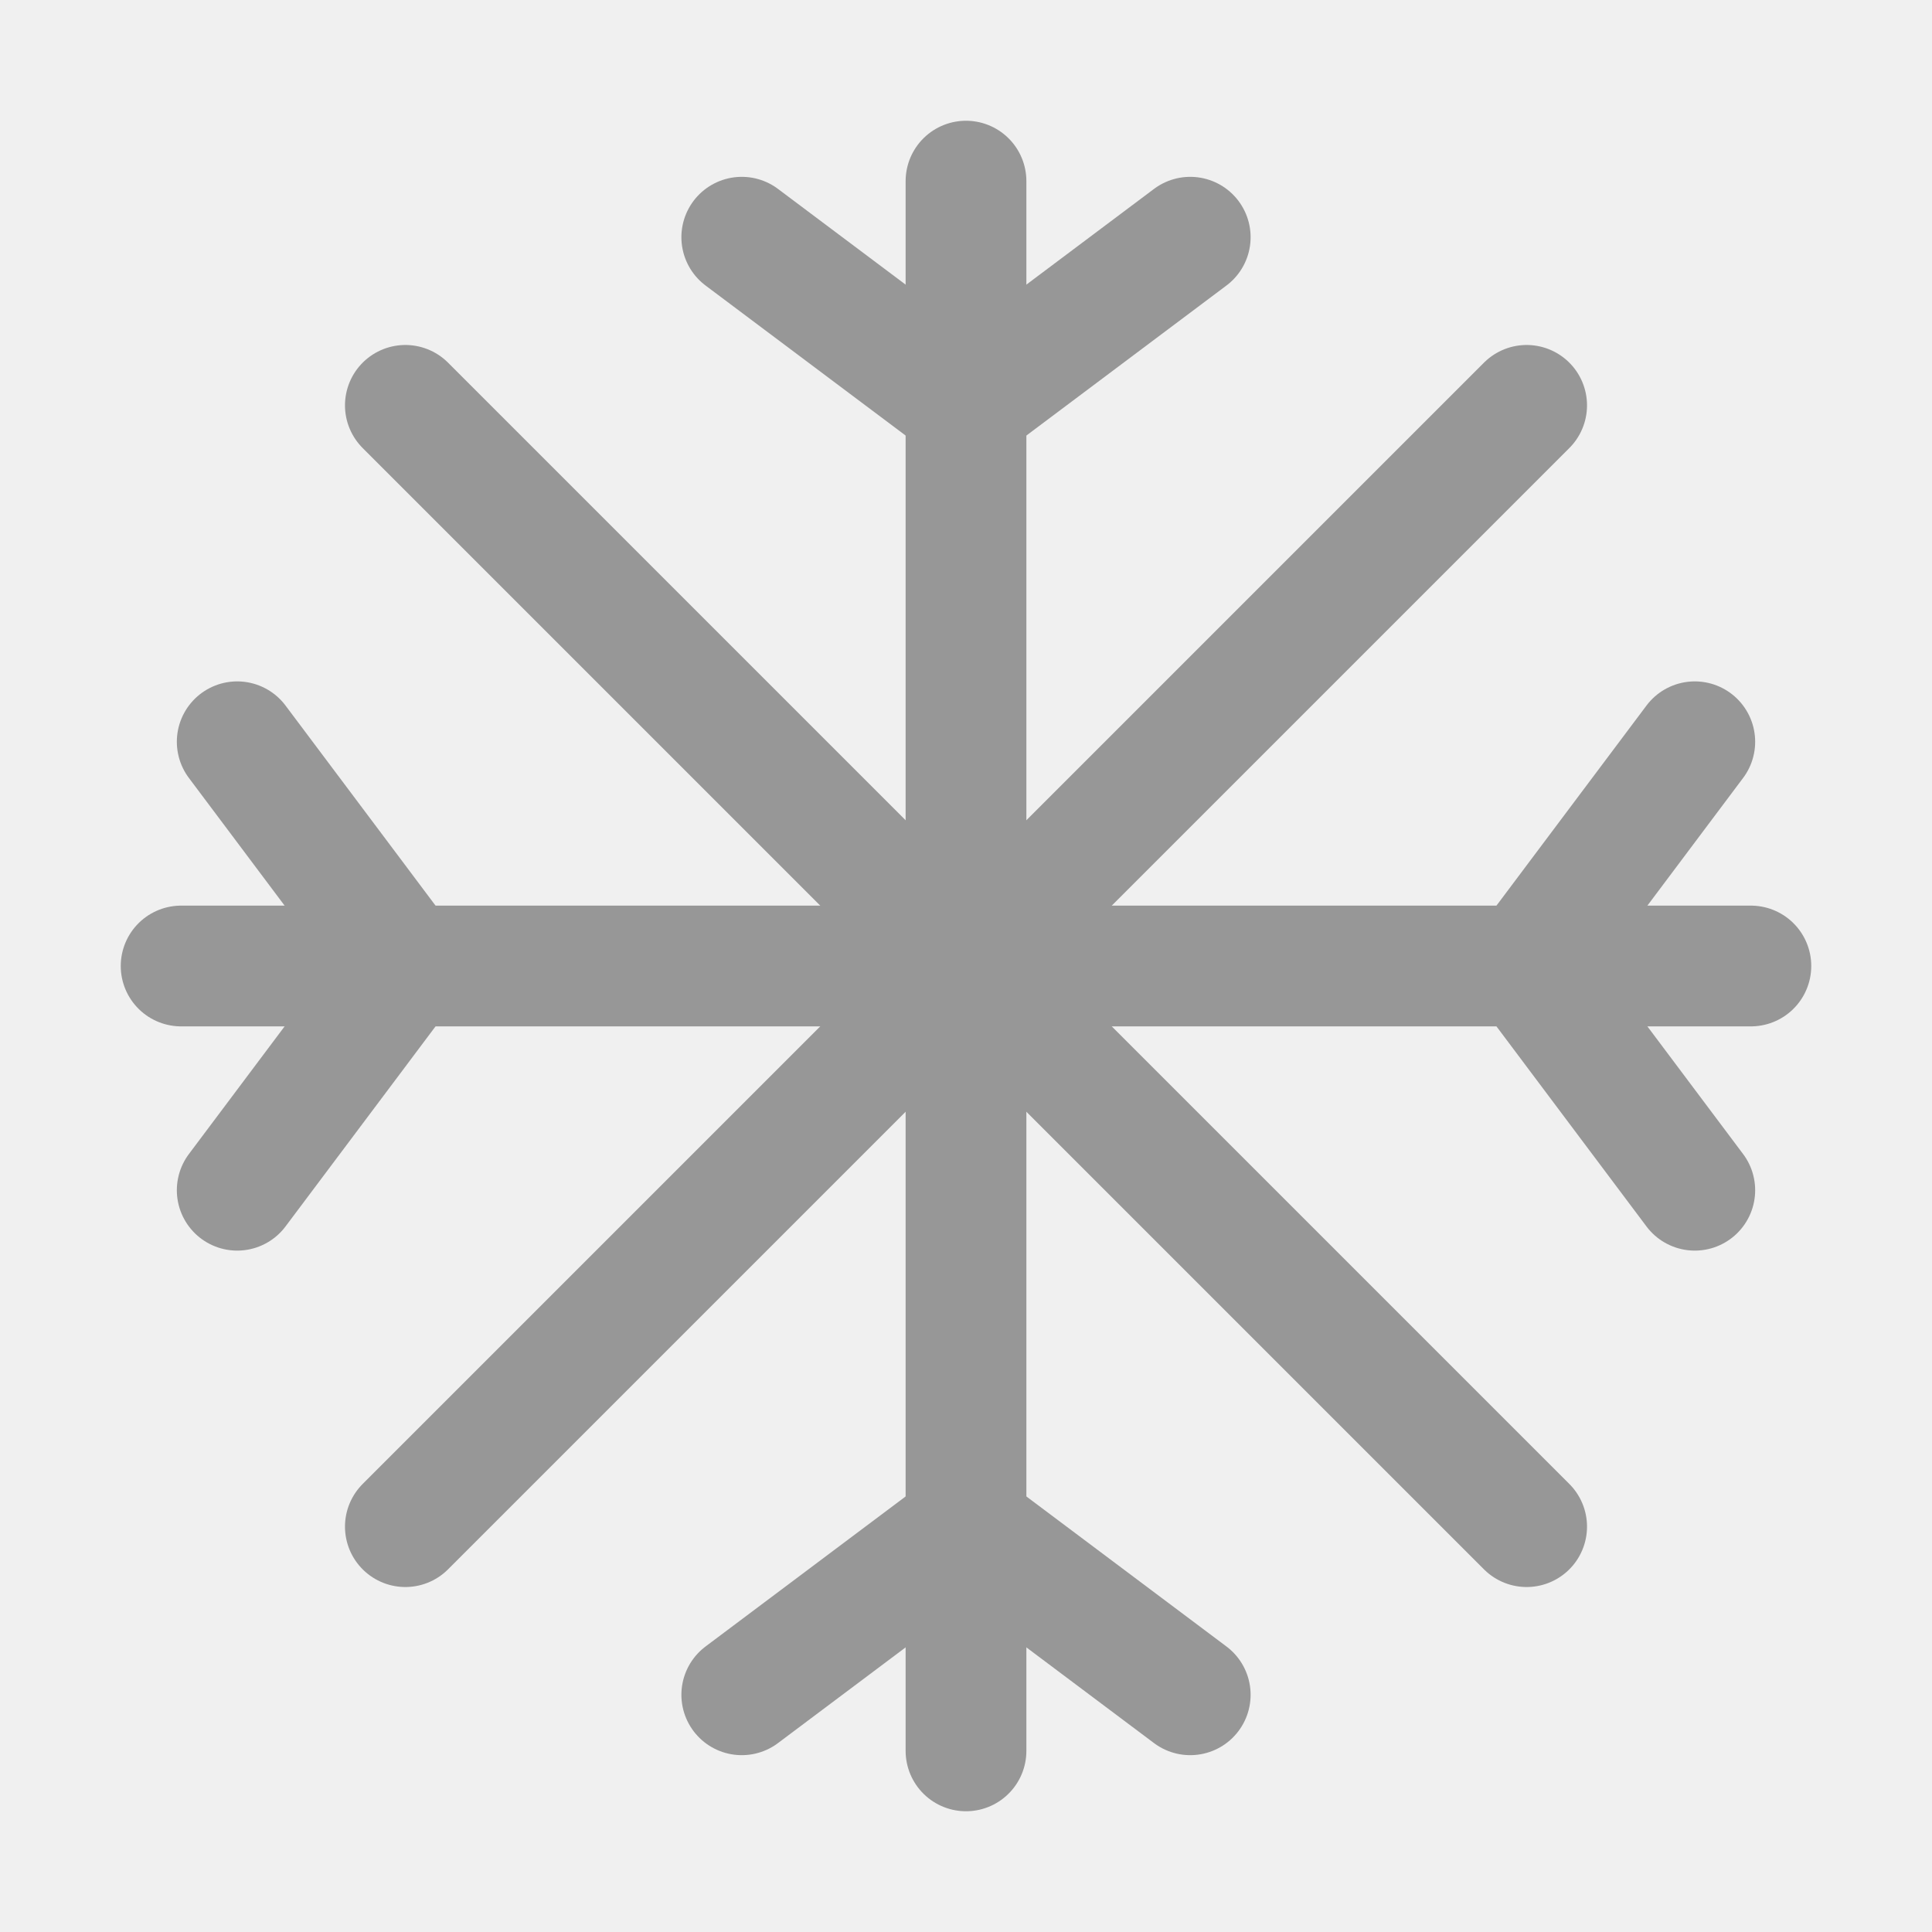
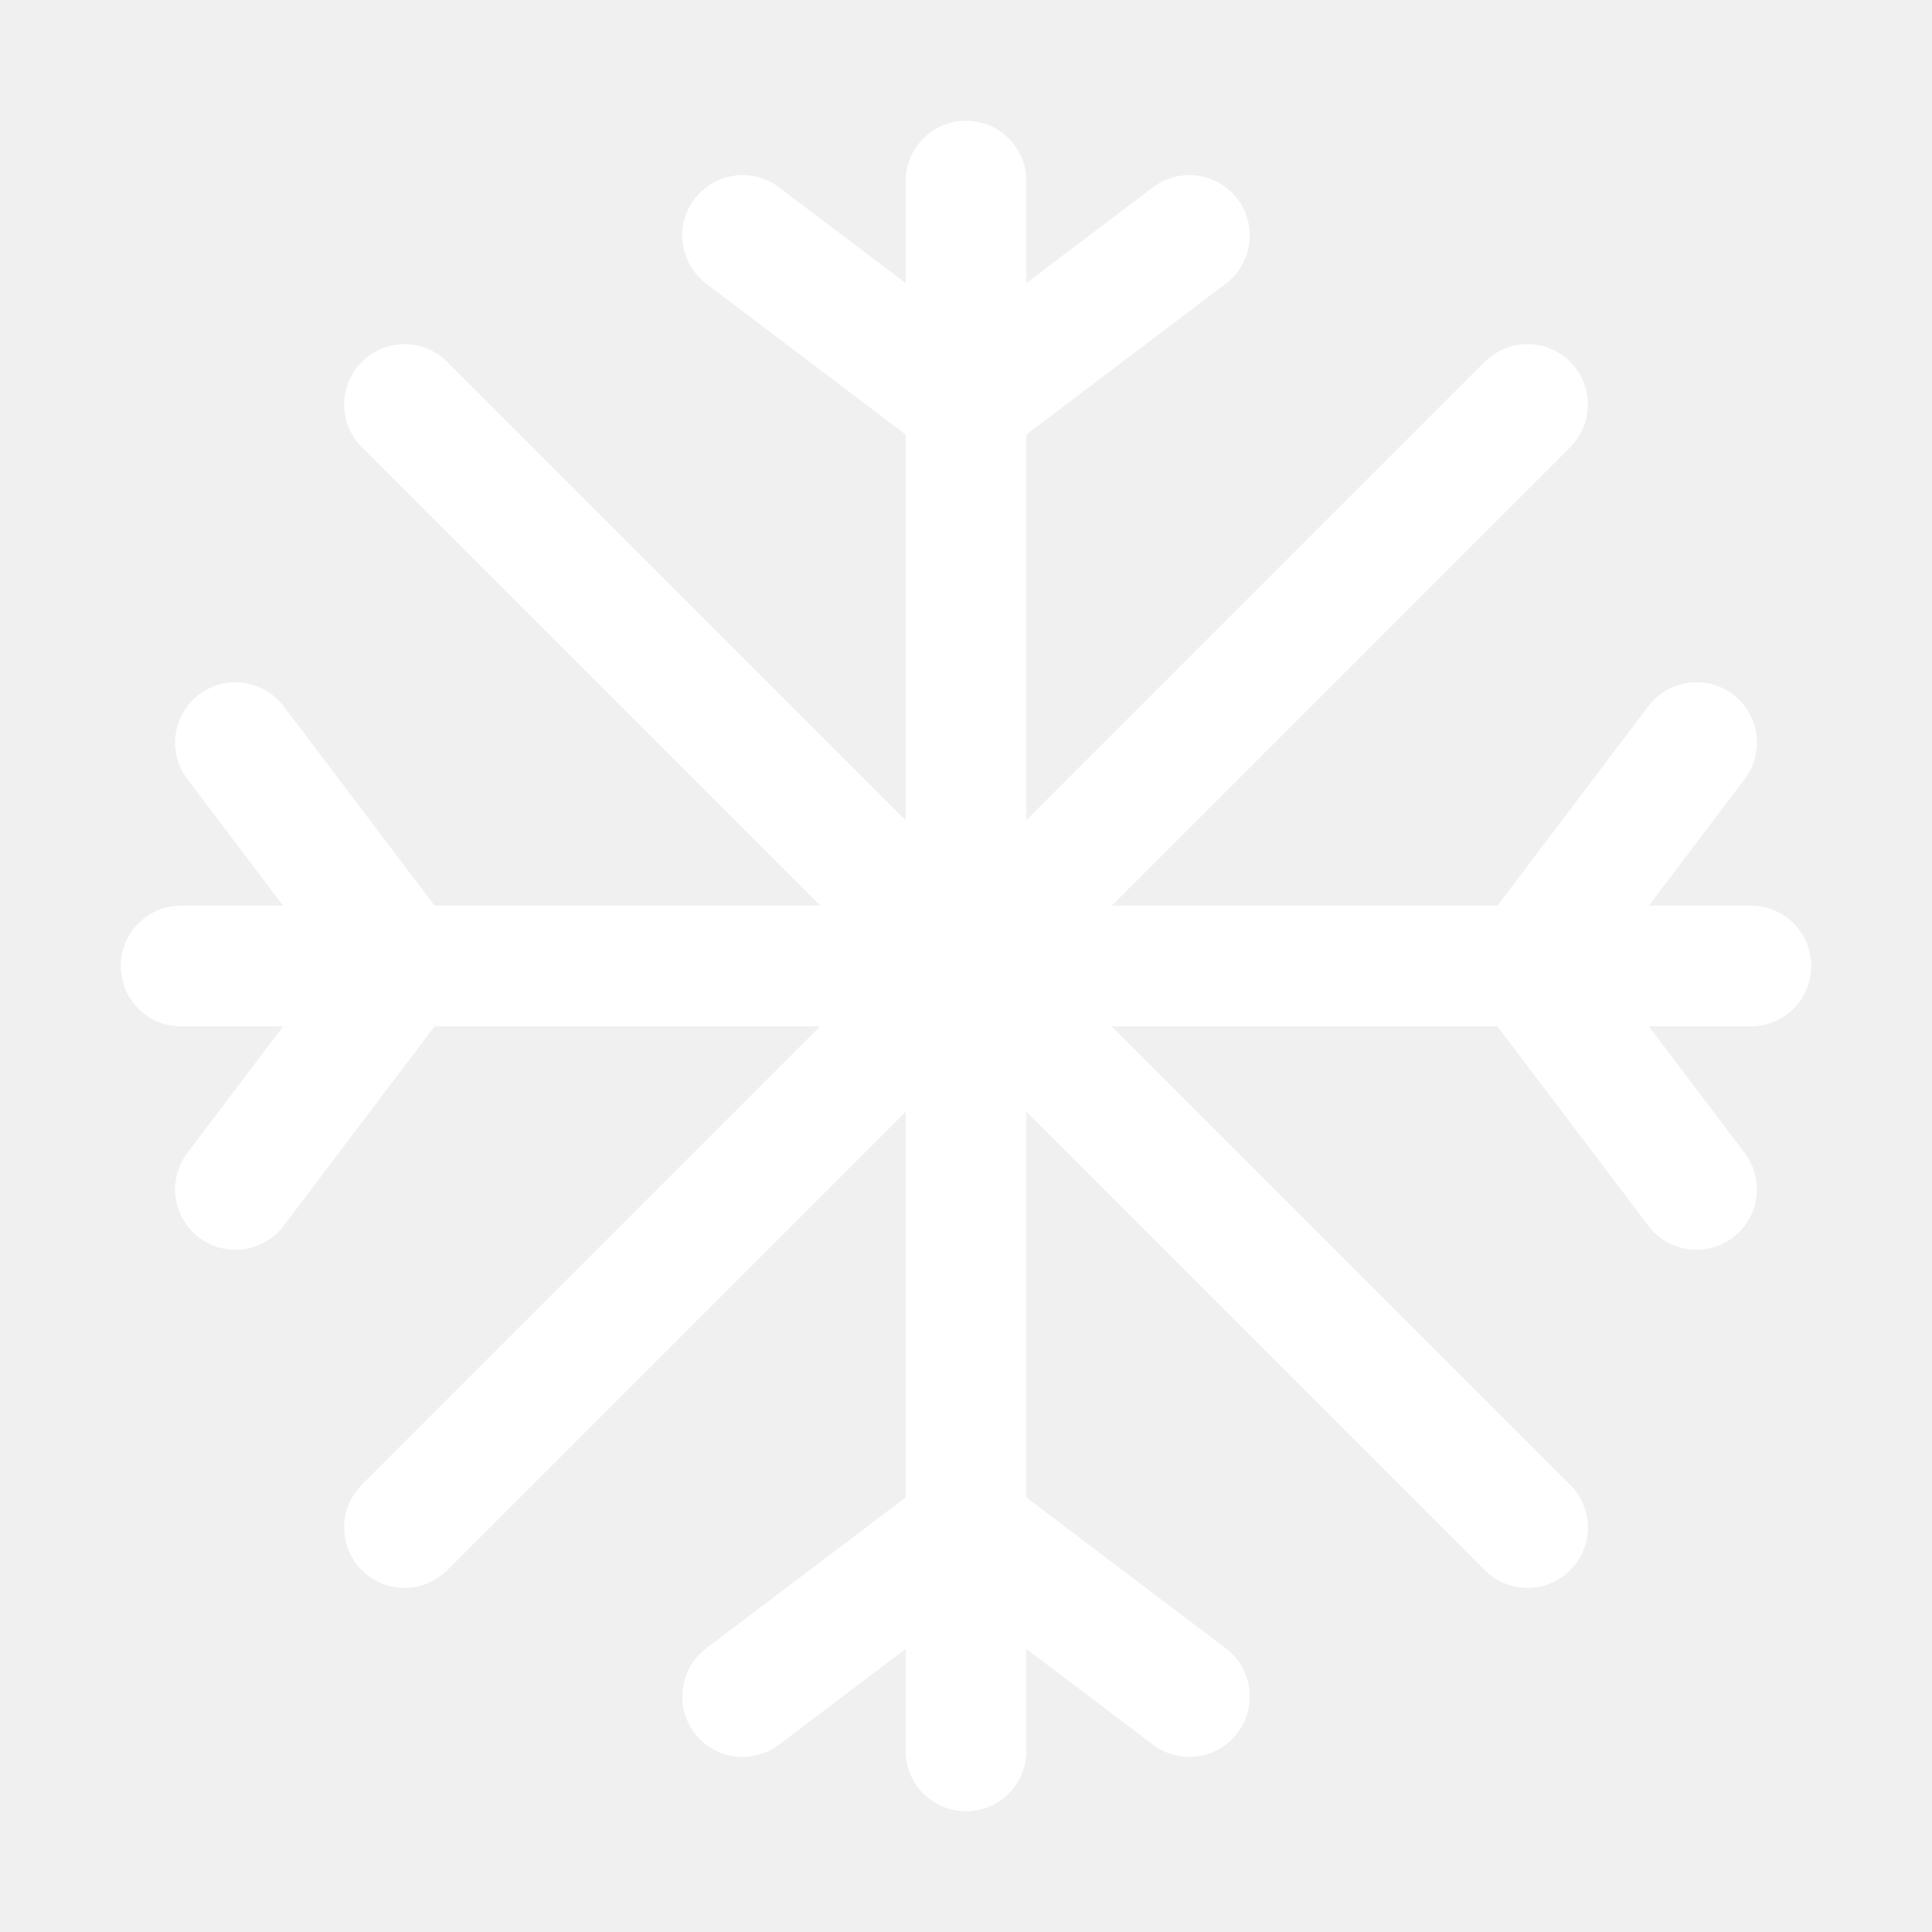
- <svg xmlns="http://www.w3.org/2000/svg" height="32px" version="1.1" viewBox="0 0 32 32" width="32px">
-   <defs />
-   <g fill="none" fill-rule="evenodd" id="Snow" stroke="none" stroke-width="1">
-     <g id="Group" stroke="#979797" transform="translate(3, 3)">
+ <svg xmlns="http://www.w3.org/2000/svg" version="1.1" id="Layer_1" x="0px" y="0px" viewBox="0 0 32 32" style="enable-background:new 0 0 32 32;" xml:space="preserve">
+   <style type="text/css">
+ 	.st0{fill:none;stroke:#FFFFFF;stroke-width:2;stroke-linecap:round;}
+ 	.st1{fill-rule:evenodd;clip-rule:evenodd;fill:#979797;stroke:#FFFFFF;}
+ </style>
+   <g id="Snow">
+     <g id="Group" transform="translate(3, 3)">
      <g>
-         <path d="M9.286,0.929 L13,3.714 L16.714,0.929 M25.071,9.286 L22.286,13 L25.071,16.714 M16.714,25.071 L13,22.286 L9.286,25.071 M0.929,16.714 L3.714,13 L0.929,9.286" id="Path-12" stroke-linecap="round" stroke-width="2" />
-         <circle cx="13" cy="13" fill="#979797" id="Oval-9" r="1.857" />
-         <path d="M13,0 L13,26" id="Path-13" stroke-linecap="round" stroke-width="2" />
-         <path d="M0,13 L26,13" id="Path-14" stroke-linecap="round" stroke-width="2" />
-         <path d="M3.714,3.714 L22.286,22.286" id="Path-16" stroke-linecap="round" stroke-width="2" />
-         <path d="M3.714,22.286 L22.286,3.714" id="Path-17" stroke-linecap="round" stroke-width="2" />
+         <path id="Path-12" class="st0" d="M9.3,0.9L13,3.7l3.7-2.8 M25.1,9.3L22.3,13l2.8,3.7 M16.7,25.1L13,22.3l-3.7,2.8 M0.9,16.7     L3.7,13L0.9,9.3" />
+         <circle id="Oval-9" class="st1" cx="13" cy="13" r="1.9" />
+         <path id="Path-13" class="st0" d="M13,0v26" />
+         <path id="Path-14" class="st0" d="M0,13h26" />
+         <path id="Path-16" class="st0" d="M3.7,3.7l18.6,18.6" />
+         <path id="Path-17" class="st0" d="M3.7,22.3L22.3,3.7" />
      </g>
    </g>
  </g>
</svg>
